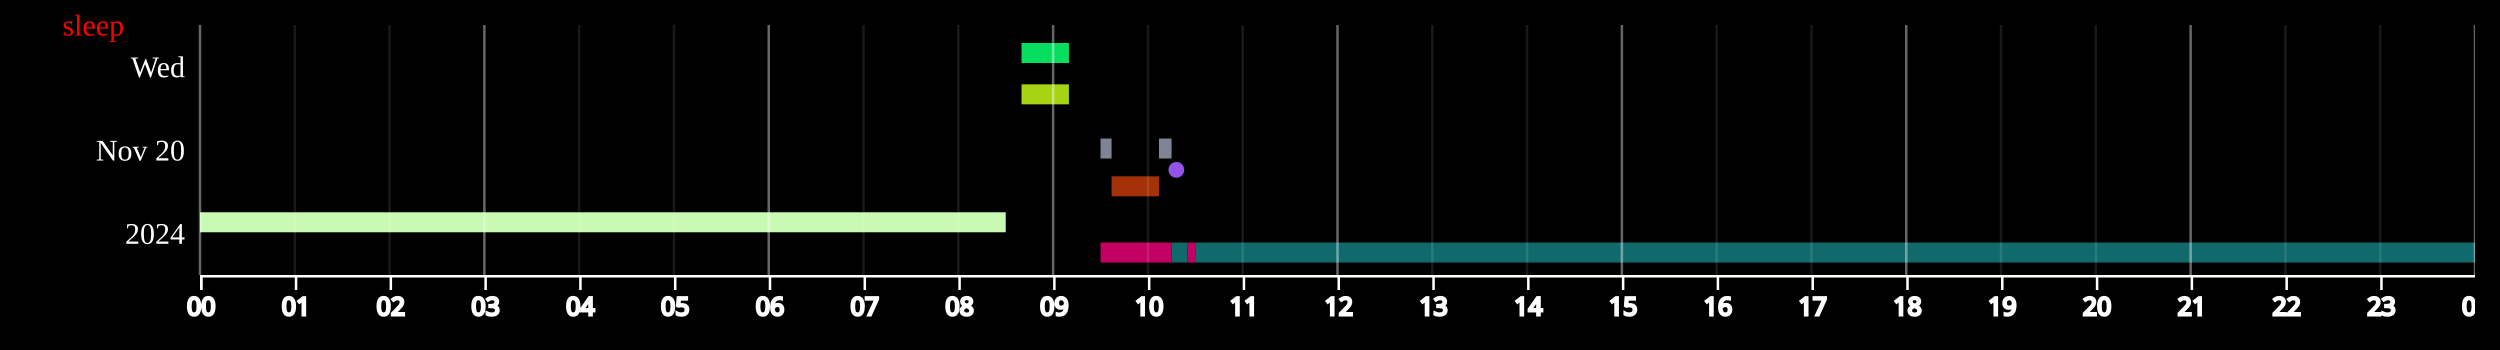
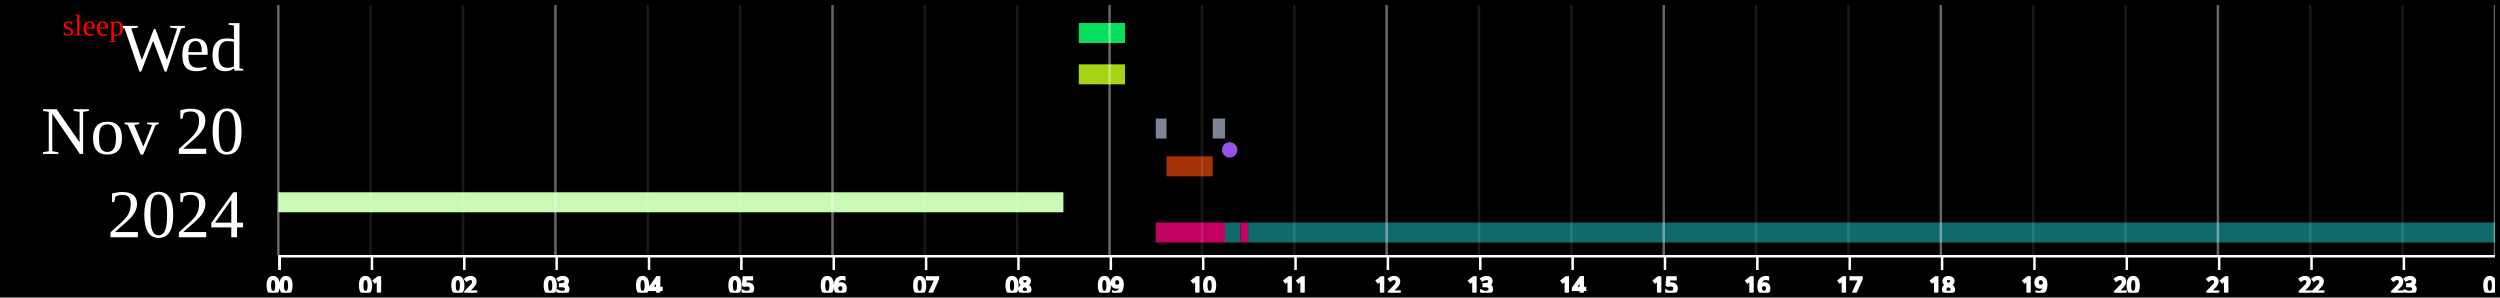
- <svg xmlns="http://www.w3.org/2000/svg" height="140" width="1000">
+ <svg xmlns="http://www.w3.org/2000/svg" height="119" width="1000">
  <defs>
    <symbol id="warning-icon">
      <svg fill="#ff0000" viewBox="0 0 24 24" id="warning-alt" data-name="Flat Line" class="icon flat-line">
        <path id="secondary" d="M10.25,4.19,2.63,18a2,2,0,0,0,1.75,3H19.62a2,2,0,0,0,1.75-3L13.75,4.19A2,2,0,0,0,10.25,4.19Z" style="fill: #ffff00; stroke-width: 2;" />
        <line id="primary-upstroke" x1="12.05" y1="17" x2="11.95" y2="17" style="fill: none; stroke: #ff0000; stroke-linecap: round; stroke-linejoin: round; stroke-width: 2.5;" />
        <path id="primary" d="M12,9v4M10.25,4.19,2.63,18a2,2,0,0,0,1.75,3H19.62a2,2,0,0,0,1.75-3L13.75,4.19A2,2,0,0,0,10.25,4.19Z" style="fill: none; stroke: #ff0000; stroke-linecap: round; stroke-linejoin: round; stroke-width: 2;" />
      </svg>
    </symbol>
  </defs>
  <rect fill="black" height="100%" width="100%" />
-   <svg height="120" width="980" y="10" x="10" class="plot">
-     <g transform="translate(70, 0)">
+   <svg height="115" width="996" y="2" x="2" class="plot">
+     <g transform="translate(109.3333, 0)">
      <g transform="translate(0, 0)">
-         <text text-anchor="end" fill="white" dy="0.35em" y="16.667" x="-0.5em">
+         <text font-size="27.333" text-anchor="end" fill="white" dy="0.35em" y="16.667" x="-0.5em">
                    Wed
                </text>
-         <text text-anchor="end" fill="white" dy="0.35em" y="50" x="-0.5em">
+         <text font-size="27.333" text-anchor="end" fill="white" dy="0.35em" y="50" x="-0.5em">
                    Nov 20
                </text>
-         <text text-anchor="end" fill="white" dy="0.35em" y="83.333" x="-0.5em">
+         <text font-size="27.333" text-anchor="end" fill="white" dy="0.35em" y="83.333" x="-0.5em">
                    2024
                </text>
      </g>
    </g>
-     <svg x="70" height="100" width="910" class="dataArea">
+     <svg x="109.333" height="100" width="886.667" class="dataArea">
      <svg y="0" class="day 2024-11-20">
        <svg class="timechunk">
-           <svg height="8" width="910" y="7.21" x="0" preserveAspectRatio="none" viewBox="0 0 910 8" class="text">
-             <rect fill="#06de5f" height="100%" width="18.958" y="0" x="328.611" class="text fiction_book block" />
-           </svg>
-           <svg height="8" width="910" y="23.723" x="0" preserveAspectRatio="none" viewBox="0 0 910 8" class="project">
-             <rect fill="#a6d414" height="100%" width="18.958" y="0" x="328.611" class="project german block" />
-           </svg>
-           <svg height="8" width="910" y="45.421" x="0" preserveAspectRatio="none" viewBox="0 0 910 8" class="stretch">
-             <rect fill="#7e8494" height="100%" width="4.424" y="0" x="360.208" class="stretch true block" />
-             <rect fill="#7e8494" height="100%" width="5.056" y="0" x="383.59" class="stretch true block" />
-           </svg>
-           <svg height="8" width="910" y="53.941" x="0" preserveAspectRatio="none" viewBox="0 0 910 8" class="pushup">
-             <circle fill="#9453e7" r="3.16" cy="4" cx="390.542" class="pushup true point" />
-           </svg>
-           <svg height="8" width="910" y="60.528" x="0" preserveAspectRatio="none" viewBox="0 0 910 8" class="run">
-             <rect fill="#a53108" height="100%" width="18.958" y="0" x="364.632" class="run true block" />
-           </svg>
-           <svg height="8" width="910" y="74.898" x="0" preserveAspectRatio="none" viewBox="0 0 910 8" class="sleep">
-             <rect fill="#c9fab3" height="100%" width="322.292" y="0" x="0" class="sleep true block" />
-             <use field="sleep" class="sleep error" height="9.479" width="9.479" y="-0.74" x="317.552" href="#warning-icon" />
-           </svg>
-           <svg height="8" width="910" y="86.291" x="0" preserveAspectRatio="none" viewBox="0 0 910 8" class="caffeine">
-             <circle fill="#e724f8" r="3.16" cy="4" cx="417.083" class="caffeine true point" />
-           </svg>
-           <svg height="8" width="910" y="87.017" x="0" preserveAspectRatio="none" viewBox="0 0 910 8" class="environment">
-             <rect fill="#c30163" height="100%" width="28.438" y="0" x="360.208" class="environment outside block" />
-             <rect fill="#106a6c" height="100%" width="6.319" y="0" x="388.646" class="environment home block" />
-             <rect fill="#c30163" height="100%" width="3.16" y="0" x="394.965" class="environment outside block" />
-             <rect fill="#106a6c" height="100%" width="511.875" y="0" x="398.125" class="environment home block" />
+           <svg height="8" width="886.667" y="7.21" x="0" preserveAspectRatio="none" viewBox="0 0 886.667 8" class="text">
+             <rect fill="#06de5f" height="100%" width="18.472" y="0" x="320.185" class="text fiction_book block" />
+           </svg>
+           <svg height="8" width="886.667" y="23.723" x="0" preserveAspectRatio="none" viewBox="0 0 886.667 8" class="project">
+             <rect fill="#a6d414" height="100%" width="18.472" y="0" x="320.185" class="project german block" />
+           </svg>
+           <svg height="8" width="886.667" y="45.421" x="0" preserveAspectRatio="none" viewBox="0 0 886.667 8" class="stretch">
+             <rect fill="#7e8494" height="100%" width="4.31" y="0" x="350.972" class="stretch true block" />
+             <rect fill="#7e8494" height="100%" width="4.926" y="0" x="373.755" class="stretch true block" />
+           </svg>
+           <svg height="8" width="886.667" y="53.941" x="0" preserveAspectRatio="none" viewBox="0 0 886.667 8" class="pushup">
+             <circle fill="#9453e7" r="3.079" cy="4" cx="380.528" class="pushup true point" />
+           </svg>
+           <svg height="8" width="886.667" y="60.528" x="0" preserveAspectRatio="none" viewBox="0 0 886.667 8" class="run">
+             <rect fill="#a53108" height="100%" width="18.472" y="0" x="355.282" class="run true block" />
+           </svg>
+           <svg height="8" width="886.667" y="74.898" x="0" preserveAspectRatio="none" viewBox="0 0 886.667 8" class="sleep">
+             <rect fill="#c9fab3" height="100%" width="314.028" y="0" x="0" class="sleep true block" />
+             <use field="sleep" class="sleep error" height="9.236" width="9.236" y="-0.618" x="309.41" href="#warning-icon" />
+           </svg>
+           <svg height="8" width="886.667" y="86.291" x="0" preserveAspectRatio="none" viewBox="0 0 886.667 8" class="caffeine">
+             <circle fill="#e724f8" r="3.079" cy="4" cx="406.389" class="caffeine true point" />
+           </svg>
+           <svg height="8" width="886.667" y="87.017" x="0" preserveAspectRatio="none" viewBox="0 0 886.667 8" class="environment">
+             <rect fill="#c30163" height="100%" width="27.708" y="0" x="350.972" class="environment outside block" />
+             <rect fill="#106a6c" height="100%" width="6.157" y="0" x="378.681" class="environment home block" />
+             <rect fill="#c30163" height="100%" width="3.079" y="0" x="384.838" class="environment outside block" />
+             <rect fill="#106a6c" height="100%" width="498.75" y="0" x="387.917" class="environment home block" />
          </svg>
        </svg>
      </svg>
    </svg>
-     <g text-anchor="middle" font-family="sans-serif" font-size="10" fill="none" transform="translate(70, 100)">
-       <path d="M0.5,6V0.5H910.5V6" stroke="white" class="domain" />
+     <g text-anchor="middle" font-family="sans-serif" font-size="10" fill="none" transform="translate(109.3333, 100)">
+       <path d="M0.5,6V0.5H887.167V6" stroke="white" class="domain" />
      <g transform="translate(0.5,0)" opacity="1" class="tick">
        <line y2="6" stroke="white" />
-         <text stroke="white" dy="0.71em" y="9" fill="currentColor">
+         <text style="font-size:9px" stroke="white" dy="0.71em" y="9" fill="white">
                    00
                </text>
      </g>
-       <g transform="translate(38.41667,0)" opacity="1" class="tick">
-         <line y2="6" stroke="white" />
-         <text stroke="white" dy="0.71em" y="9" fill="currentColor">
+       <g transform="translate(37.44444,0)" opacity="1" class="tick">
+         <line y2="6" stroke="white" />
+         <text style="font-size:9px" stroke="white" dy="0.71em" y="9" fill="white">
                    01
                </text>
      </g>
-       <g transform="translate(76.33333,0)" opacity="1" class="tick">
-         <line y2="6" stroke="white" />
-         <text stroke="white" dy="0.71em" y="9" fill="currentColor">
+       <g transform="translate(74.38889,0)" opacity="1" class="tick">
+         <line y2="6" stroke="white" />
+         <text style="font-size:9px" stroke="white" dy="0.71em" y="9" fill="white">
                    02
                </text>
      </g>
-       <g transform="translate(114.25,0)" opacity="1" class="tick">
-         <line y2="6" stroke="white" />
-         <text stroke="white" dy="0.71em" y="9" fill="currentColor">
+       <g transform="translate(111.3333,0)" opacity="1" class="tick">
+         <line y2="6" stroke="white" />
+         <text style="font-size:9px" stroke="white" dy="0.71em" y="9" fill="white">
                    03
                </text>
      </g>
-       <g transform="translate(152.1667,0)" opacity="1" class="tick">
-         <line y2="6" stroke="white" />
-         <text stroke="white" dy="0.71em" y="9" fill="currentColor">
+       <g transform="translate(148.2778,0)" opacity="1" class="tick">
+         <line y2="6" stroke="white" />
+         <text style="font-size:9px" stroke="white" dy="0.71em" y="9" fill="white">
                    04
                </text>
      </g>
-       <g transform="translate(190.0833,0)" opacity="1" class="tick">
-         <line y2="6" stroke="white" />
-         <text stroke="white" dy="0.71em" y="9" fill="currentColor">
+       <g transform="translate(185.2222,0)" opacity="1" class="tick">
+         <line y2="6" stroke="white" />
+         <text style="font-size:9px" stroke="white" dy="0.71em" y="9" fill="white">
                    05
                </text>
      </g>
-       <g transform="translate(228,0)" opacity="1" class="tick">
-         <line y2="6" stroke="white" />
-         <text stroke="white" dy="0.71em" y="9" fill="currentColor">
+       <g transform="translate(222.1667,0)" opacity="1" class="tick">
+         <line y2="6" stroke="white" />
+         <text style="font-size:9px" stroke="white" dy="0.71em" y="9" fill="white">
                    06
                </text>
      </g>
-       <g transform="translate(265.9167,0)" opacity="1" class="tick">
-         <line y2="6" stroke="white" />
-         <text stroke="white" dy="0.71em" y="9" fill="currentColor">
+       <g transform="translate(259.1111,0)" opacity="1" class="tick">
+         <line y2="6" stroke="white" />
+         <text style="font-size:9px" stroke="white" dy="0.71em" y="9" fill="white">
                    07
                </text>
      </g>
-       <g transform="translate(303.8333,0)" opacity="1" class="tick">
-         <line y2="6" stroke="white" />
-         <text stroke="white" dy="0.71em" y="9" fill="currentColor">
+       <g transform="translate(296.0556,0)" opacity="1" class="tick">
+         <line y2="6" stroke="white" />
+         <text style="font-size:9px" stroke="white" dy="0.71em" y="9" fill="white">
                    08
                </text>
      </g>
-       <g transform="translate(341.75,0)" opacity="1" class="tick">
-         <line y2="6" stroke="white" />
-         <text stroke="white" dy="0.71em" y="9" fill="currentColor">
+       <g transform="translate(333,0)" opacity="1" class="tick">
+         <line y2="6" stroke="white" />
+         <text style="font-size:9px" stroke="white" dy="0.71em" y="9" fill="white">
                    09
                </text>
      </g>
-       <g transform="translate(379.6667,0)" opacity="1" class="tick">
-         <line y2="6" stroke="white" />
-         <text stroke="white" dy="0.71em" y="9" fill="currentColor">
+       <g transform="translate(369.9444,0)" opacity="1" class="tick">
+         <line y2="6" stroke="white" />
+         <text style="font-size:9px" stroke="white" dy="0.71em" y="9" fill="white">
                    10
                </text>
      </g>
-       <g transform="translate(417.5833,0)" opacity="1" class="tick">
-         <line y2="6" stroke="white" />
-         <text stroke="white" dy="0.71em" y="9" fill="currentColor">
+       <g transform="translate(406.8889,0)" opacity="1" class="tick">
+         <line y2="6" stroke="white" />
+         <text style="font-size:9px" stroke="white" dy="0.71em" y="9" fill="white">
                    11
                </text>
      </g>
-       <g transform="translate(455.5,0)" opacity="1" class="tick">
-         <line y2="6" stroke="white" />
-         <text stroke="white" dy="0.71em" y="9" fill="currentColor">
+       <g transform="translate(443.8333,0)" opacity="1" class="tick">
+         <line y2="6" stroke="white" />
+         <text style="font-size:9px" stroke="white" dy="0.71em" y="9" fill="white">
                    12
                </text>
      </g>
-       <g transform="translate(493.4167,0)" opacity="1" class="tick">
-         <line y2="6" stroke="white" />
-         <text stroke="white" dy="0.71em" y="9" fill="currentColor">
+       <g transform="translate(480.7778,0)" opacity="1" class="tick">
+         <line y2="6" stroke="white" />
+         <text style="font-size:9px" stroke="white" dy="0.71em" y="9" fill="white">
                    13
                </text>
      </g>
-       <g transform="translate(531.3333,0)" opacity="1" class="tick">
-         <line y2="6" stroke="white" />
-         <text stroke="white" dy="0.71em" y="9" fill="currentColor">
+       <g transform="translate(517.7222,0)" opacity="1" class="tick">
+         <line y2="6" stroke="white" />
+         <text style="font-size:9px" stroke="white" dy="0.71em" y="9" fill="white">
                    14
                </text>
      </g>
-       <g transform="translate(569.25,0)" opacity="1" class="tick">
-         <line y2="6" stroke="white" />
-         <text stroke="white" dy="0.71em" y="9" fill="currentColor">
+       <g transform="translate(554.6667,0)" opacity="1" class="tick">
+         <line y2="6" stroke="white" />
+         <text style="font-size:9px" stroke="white" dy="0.71em" y="9" fill="white">
                    15
                </text>
      </g>
-       <g transform="translate(607.1667,0)" opacity="1" class="tick">
-         <line y2="6" stroke="white" />
-         <text stroke="white" dy="0.71em" y="9" fill="currentColor">
+       <g transform="translate(591.6111,0)" opacity="1" class="tick">
+         <line y2="6" stroke="white" />
+         <text style="font-size:9px" stroke="white" dy="0.71em" y="9" fill="white">
                    16
                </text>
      </g>
-       <g transform="translate(645.0833,0)" opacity="1" class="tick">
-         <line y2="6" stroke="white" />
-         <text stroke="white" dy="0.71em" y="9" fill="currentColor">
+       <g transform="translate(628.5556,0)" opacity="1" class="tick">
+         <line y2="6" stroke="white" />
+         <text style="font-size:9px" stroke="white" dy="0.71em" y="9" fill="white">
                    17
                </text>
      </g>
-       <g transform="translate(683,0)" opacity="1" class="tick">
-         <line y2="6" stroke="white" />
-         <text stroke="white" dy="0.71em" y="9" fill="currentColor">
+       <g transform="translate(665.5,0)" opacity="1" class="tick">
+         <line y2="6" stroke="white" />
+         <text style="font-size:9px" stroke="white" dy="0.71em" y="9" fill="white">
                    18
                </text>
      </g>
-       <g transform="translate(720.9167,0)" opacity="1" class="tick">
-         <line y2="6" stroke="white" />
-         <text stroke="white" dy="0.71em" y="9" fill="currentColor">
+       <g transform="translate(702.4444,0)" opacity="1" class="tick">
+         <line y2="6" stroke="white" />
+         <text style="font-size:9px" stroke="white" dy="0.71em" y="9" fill="white">
                    19
                </text>
      </g>
-       <g transform="translate(758.8333,0)" opacity="1" class="tick">
-         <line y2="6" stroke="white" />
-         <text stroke="white" dy="0.71em" y="9" fill="currentColor">
+       <g transform="translate(739.3889,0)" opacity="1" class="tick">
+         <line y2="6" stroke="white" />
+         <text style="font-size:9px" stroke="white" dy="0.71em" y="9" fill="white">
                    20
                </text>
      </g>
-       <g transform="translate(796.75,0)" opacity="1" class="tick">
-         <line y2="6" stroke="white" />
-         <text stroke="white" dy="0.71em" y="9" fill="currentColor">
+       <g transform="translate(776.3333,0)" opacity="1" class="tick">
+         <line y2="6" stroke="white" />
+         <text style="font-size:9px" stroke="white" dy="0.71em" y="9" fill="white">
                    21
                </text>
      </g>
-       <g transform="translate(834.6667,0)" opacity="1" class="tick">
-         <line y2="6" stroke="white" />
-         <text stroke="white" dy="0.71em" y="9" fill="currentColor">
+       <g transform="translate(813.2778,0)" opacity="1" class="tick">
+         <line y2="6" stroke="white" />
+         <text style="font-size:9px" stroke="white" dy="0.71em" y="9" fill="white">
                    22
                </text>
      </g>
-       <g transform="translate(872.5833,0)" opacity="1" class="tick">
-         <line y2="6" stroke="white" />
-         <text stroke="white" dy="0.71em" y="9" fill="currentColor">
+       <g transform="translate(850.2222,0)" opacity="1" class="tick">
+         <line y2="6" stroke="white" />
+         <text style="font-size:9px" stroke="white" dy="0.71em" y="9" fill="white">
                    23
                </text>
      </g>
-       <g transform="translate(910.5,0)" opacity="1" class="tick">
-         <line y2="6" stroke="white" />
-         <text stroke="white" dy="0.71em" y="9" fill="currentColor">
+       <g transform="translate(887.1667,0)" opacity="1" class="tick">
+         <line y2="6" stroke="white" />
+         <text style="font-size:9px" stroke="white" dy="0.71em" y="9" fill="white">
                    00
                </text>
      </g>
    </g>
-     <g transform="translate(70, 0)">
+     <g transform="translate(109.3333, 0)">
      <line stroke-opacity="0.4" stroke="white" y2="100" y1="0" x2="0" x1="0" class="gridline" />
-       <line stroke-opacity="0.1" stroke="white" y2="100" y1="0" x2="37.917" x1="37.917" class="gridline" />
-       <line stroke-opacity="0.1" stroke="white" y2="100" y1="0" x2="75.833" x1="75.833" class="gridline" />
-       <line stroke-opacity="0.4" stroke="white" y2="100" y1="0" x2="113.75" x1="113.75" class="gridline" />
-       <line stroke-opacity="0.1" stroke="white" y2="100" y1="0" x2="151.667" x1="151.667" class="gridline" />
-       <line stroke-opacity="0.1" stroke="white" y2="100" y1="0" x2="189.583" x1="189.583" class="gridline" />
-       <line stroke-opacity="0.4" stroke="white" y2="100" y1="0" x2="227.5" x1="227.5" class="gridline" />
-       <line stroke-opacity="0.1" stroke="white" y2="100" y1="0" x2="265.417" x1="265.417" class="gridline" />
-       <line stroke-opacity="0.1" stroke="white" y2="100" y1="0" x2="303.333" x1="303.333" class="gridline" />
-       <line stroke-opacity="0.4" stroke="white" y2="100" y1="0" x2="341.25" x1="341.25" class="gridline" />
-       <line stroke-opacity="0.1" stroke="white" y2="100" y1="0" x2="379.167" x1="379.167" class="gridline" />
-       <line stroke-opacity="0.1" stroke="white" y2="100" y1="0" x2="417.083" x1="417.083" class="gridline" />
-       <line stroke-opacity="0.4" stroke="white" y2="100" y1="0" x2="455" x1="455" class="gridline" />
-       <line stroke-opacity="0.1" stroke="white" y2="100" y1="0" x2="492.917" x1="492.917" class="gridline" />
-       <line stroke-opacity="0.1" stroke="white" y2="100" y1="0" x2="530.833" x1="530.833" class="gridline" />
-       <line stroke-opacity="0.4" stroke="white" y2="100" y1="0" x2="568.75" x1="568.75" class="gridline" />
-       <line stroke-opacity="0.1" stroke="white" y2="100" y1="0" x2="606.667" x1="606.667" class="gridline" />
-       <line stroke-opacity="0.1" stroke="white" y2="100" y1="0" x2="644.583" x1="644.583" class="gridline" />
-       <line stroke-opacity="0.4" stroke="white" y2="100" y1="0" x2="682.5" x1="682.5" class="gridline" />
-       <line stroke-opacity="0.1" stroke="white" y2="100" y1="0" x2="720.417" x1="720.417" class="gridline" />
-       <line stroke-opacity="0.1" stroke="white" y2="100" y1="0" x2="758.333" x1="758.333" class="gridline" />
-       <line stroke-opacity="0.4" stroke="white" y2="100" y1="0" x2="796.25" x1="796.25" class="gridline" />
-       <line stroke-opacity="0.1" stroke="white" y2="100" y1="0" x2="834.167" x1="834.167" class="gridline" />
-       <line stroke-opacity="0.1" stroke="white" y2="100" y1="0" x2="872.083" x1="872.083" class="gridline" />
-       <line stroke-opacity="0.4" stroke="white" y2="100" y1="0" x2="910" x1="910" class="gridline" />
+       <line stroke-opacity="0.1" stroke="white" y2="100" y1="0" x2="36.944" x1="36.944" class="gridline" />
+       <line stroke-opacity="0.1" stroke="white" y2="100" y1="0" x2="73.889" x1="73.889" class="gridline" />
+       <line stroke-opacity="0.4" stroke="white" y2="100" y1="0" x2="110.833" x1="110.833" class="gridline" />
+       <line stroke-opacity="0.1" stroke="white" y2="100" y1="0" x2="147.778" x1="147.778" class="gridline" />
+       <line stroke-opacity="0.1" stroke="white" y2="100" y1="0" x2="184.722" x1="184.722" class="gridline" />
+       <line stroke-opacity="0.4" stroke="white" y2="100" y1="0" x2="221.667" x1="221.667" class="gridline" />
+       <line stroke-opacity="0.1" stroke="white" y2="100" y1="0" x2="258.611" x1="258.611" class="gridline" />
+       <line stroke-opacity="0.1" stroke="white" y2="100" y1="0" x2="295.556" x1="295.556" class="gridline" />
+       <line stroke-opacity="0.4" stroke="white" y2="100" y1="0" x2="332.5" x1="332.5" class="gridline" />
+       <line stroke-opacity="0.1" stroke="white" y2="100" y1="0" x2="369.444" x1="369.444" class="gridline" />
+       <line stroke-opacity="0.1" stroke="white" y2="100" y1="0" x2="406.389" x1="406.389" class="gridline" />
+       <line stroke-opacity="0.4" stroke="white" y2="100" y1="0" x2="443.333" x1="443.333" class="gridline" />
+       <line stroke-opacity="0.1" stroke="white" y2="100" y1="0" x2="480.278" x1="480.278" class="gridline" />
+       <line stroke-opacity="0.1" stroke="white" y2="100" y1="0" x2="517.222" x1="517.222" class="gridline" />
+       <line stroke-opacity="0.4" stroke="white" y2="100" y1="0" x2="554.167" x1="554.167" class="gridline" />
+       <line stroke-opacity="0.1" stroke="white" y2="100" y1="0" x2="591.111" x1="591.111" class="gridline" />
+       <line stroke-opacity="0.1" stroke="white" y2="100" y1="0" x2="628.056" x1="628.056" class="gridline" />
+       <line stroke-opacity="0.4" stroke="white" y2="100" y1="0" x2="665" x1="665" class="gridline" />
+       <line stroke-opacity="0.1" stroke="white" y2="100" y1="0" x2="701.944" x1="701.944" class="gridline" />
+       <line stroke-opacity="0.1" stroke="white" y2="100" y1="0" x2="738.889" x1="738.889" class="gridline" />
+       <line stroke-opacity="0.4" stroke="white" y2="100" y1="0" x2="775.833" x1="775.833" class="gridline" />
+       <line stroke-opacity="0.1" stroke="white" y2="100" y1="0" x2="812.778" x1="812.778" class="gridline" />
+       <line stroke-opacity="0.1" stroke="white" y2="100" y1="0" x2="849.722" x1="849.722" class="gridline" />
+       <line stroke-opacity="0.4" stroke="white" y2="100" y1="0" x2="886.667" x1="886.667" class="gridline" />
    </g>
  </svg>
  <use height="20" width="20" y="0" x="0" href="#warning-icon" />
  <text text-anchor="start" fill="red" dy="0.35em" y="10" x="25">
        sleep
    </text>
</svg>
